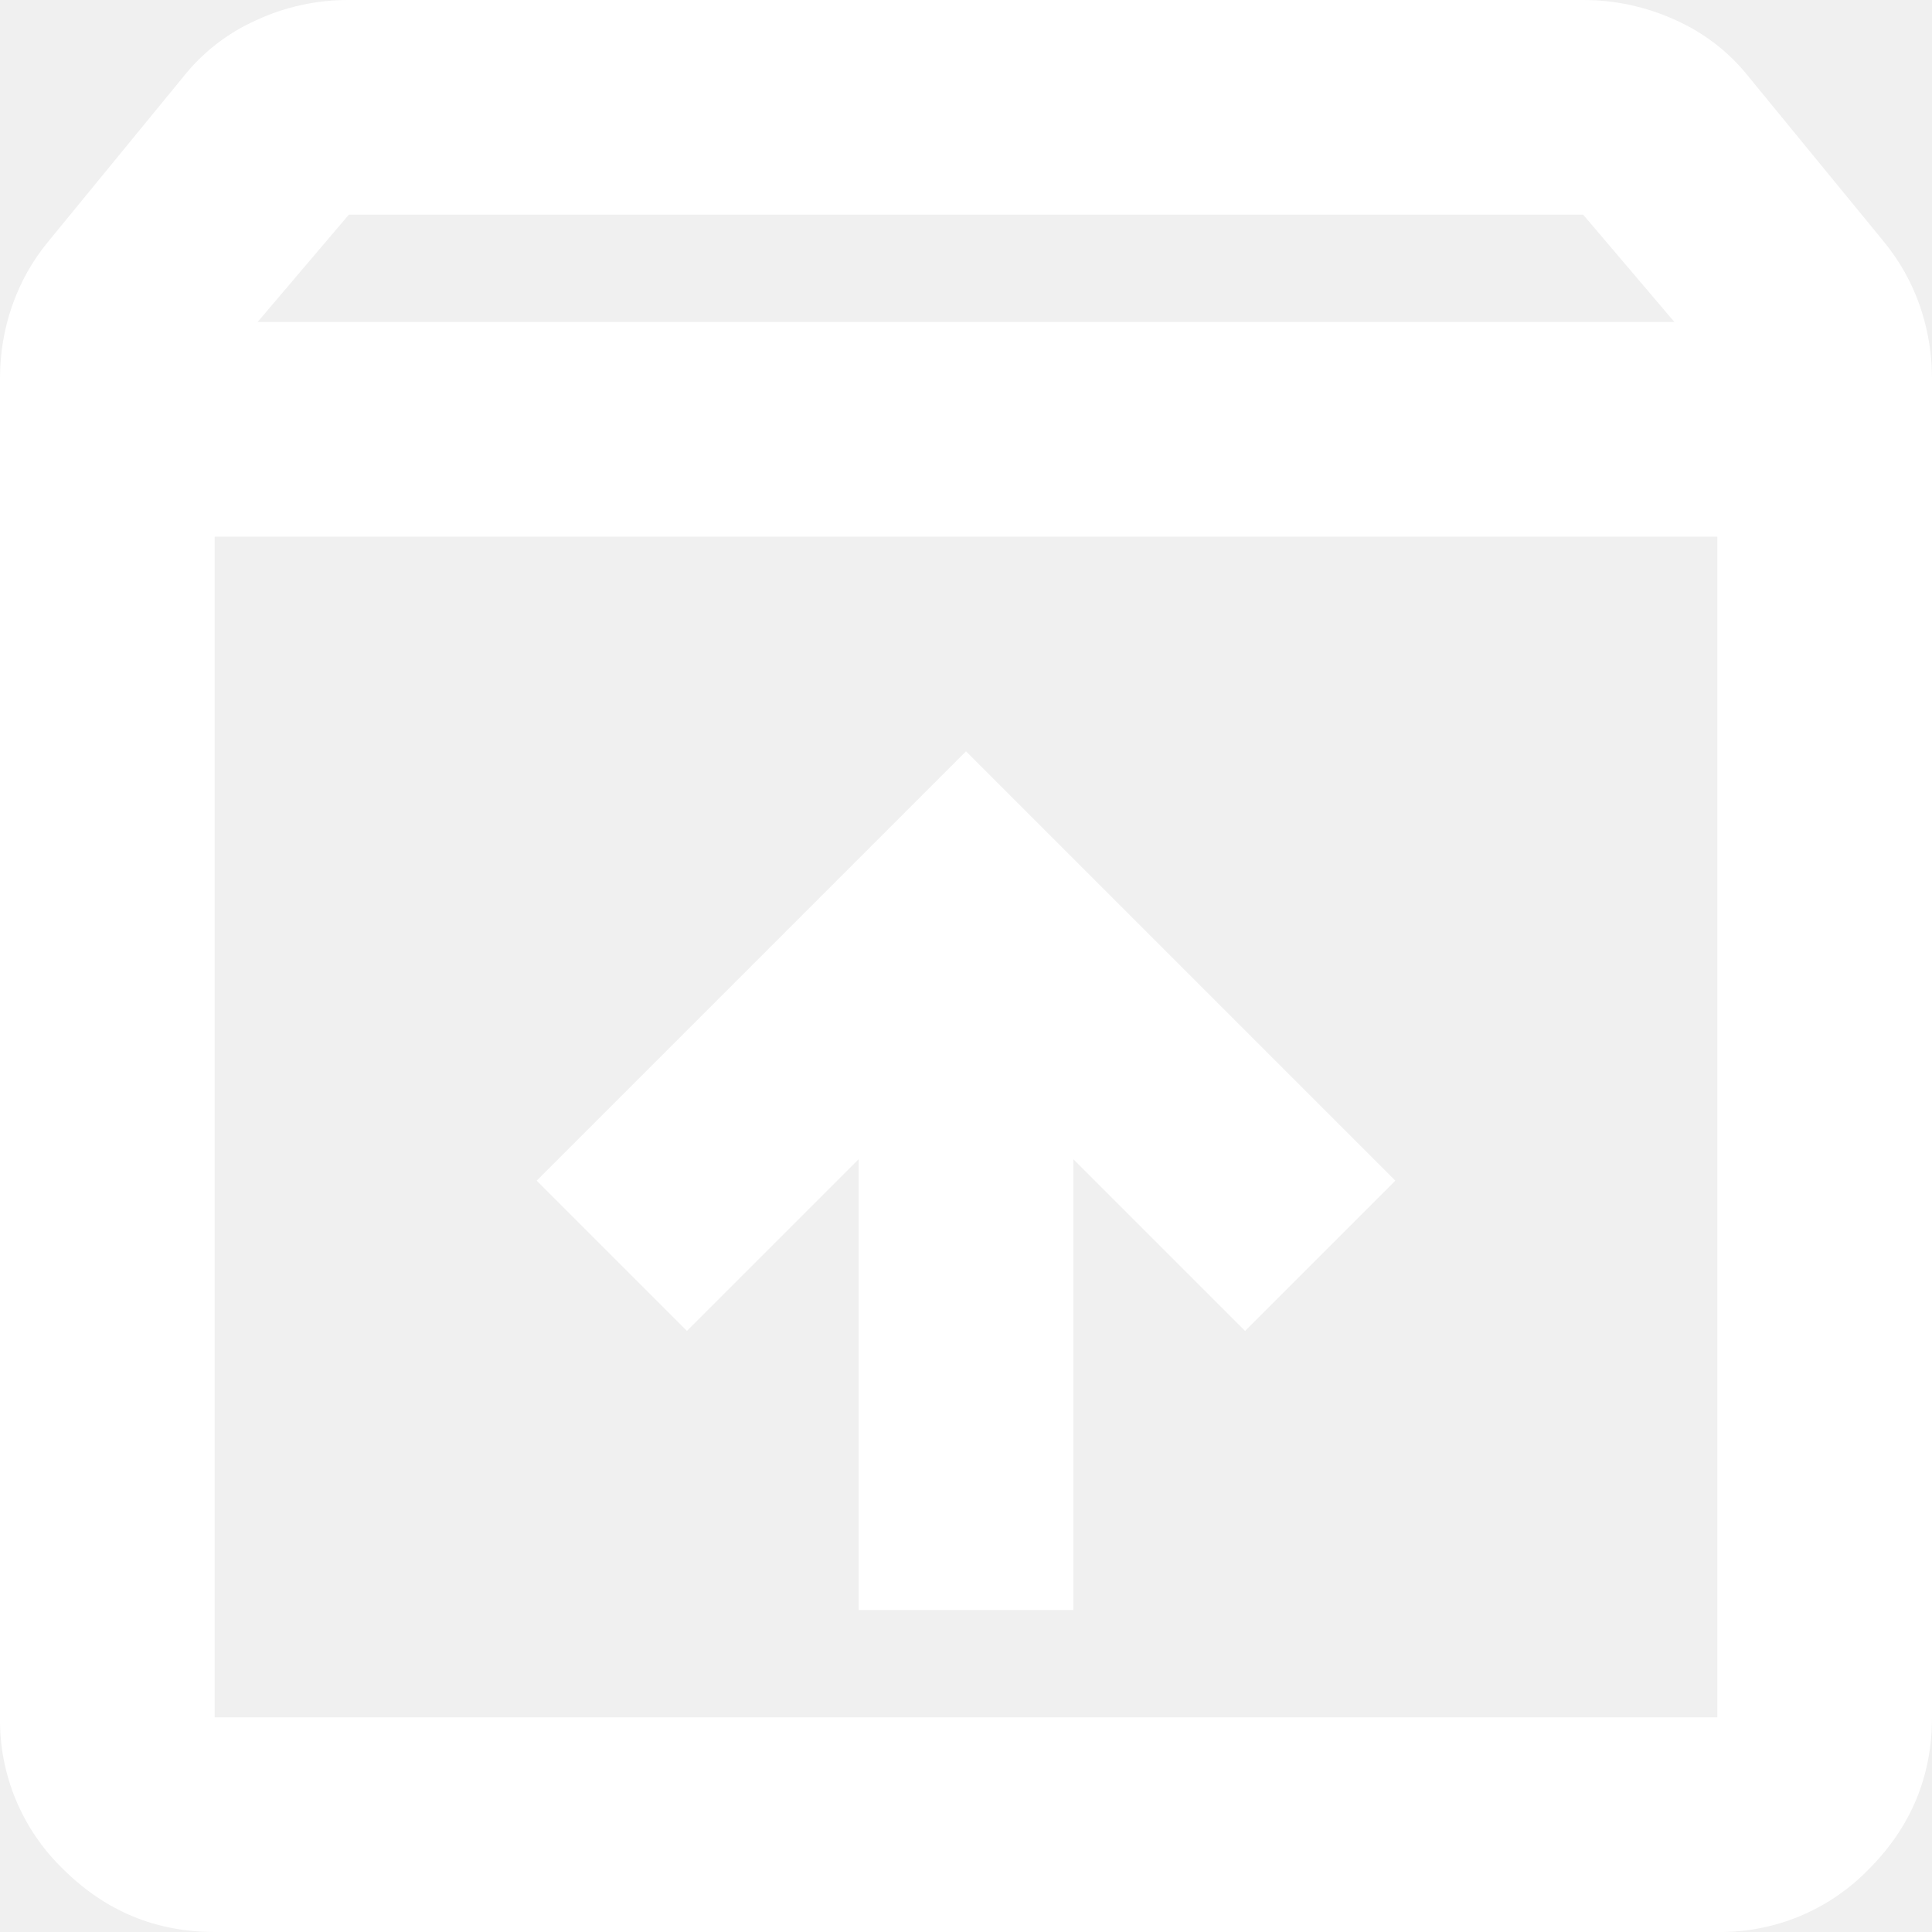
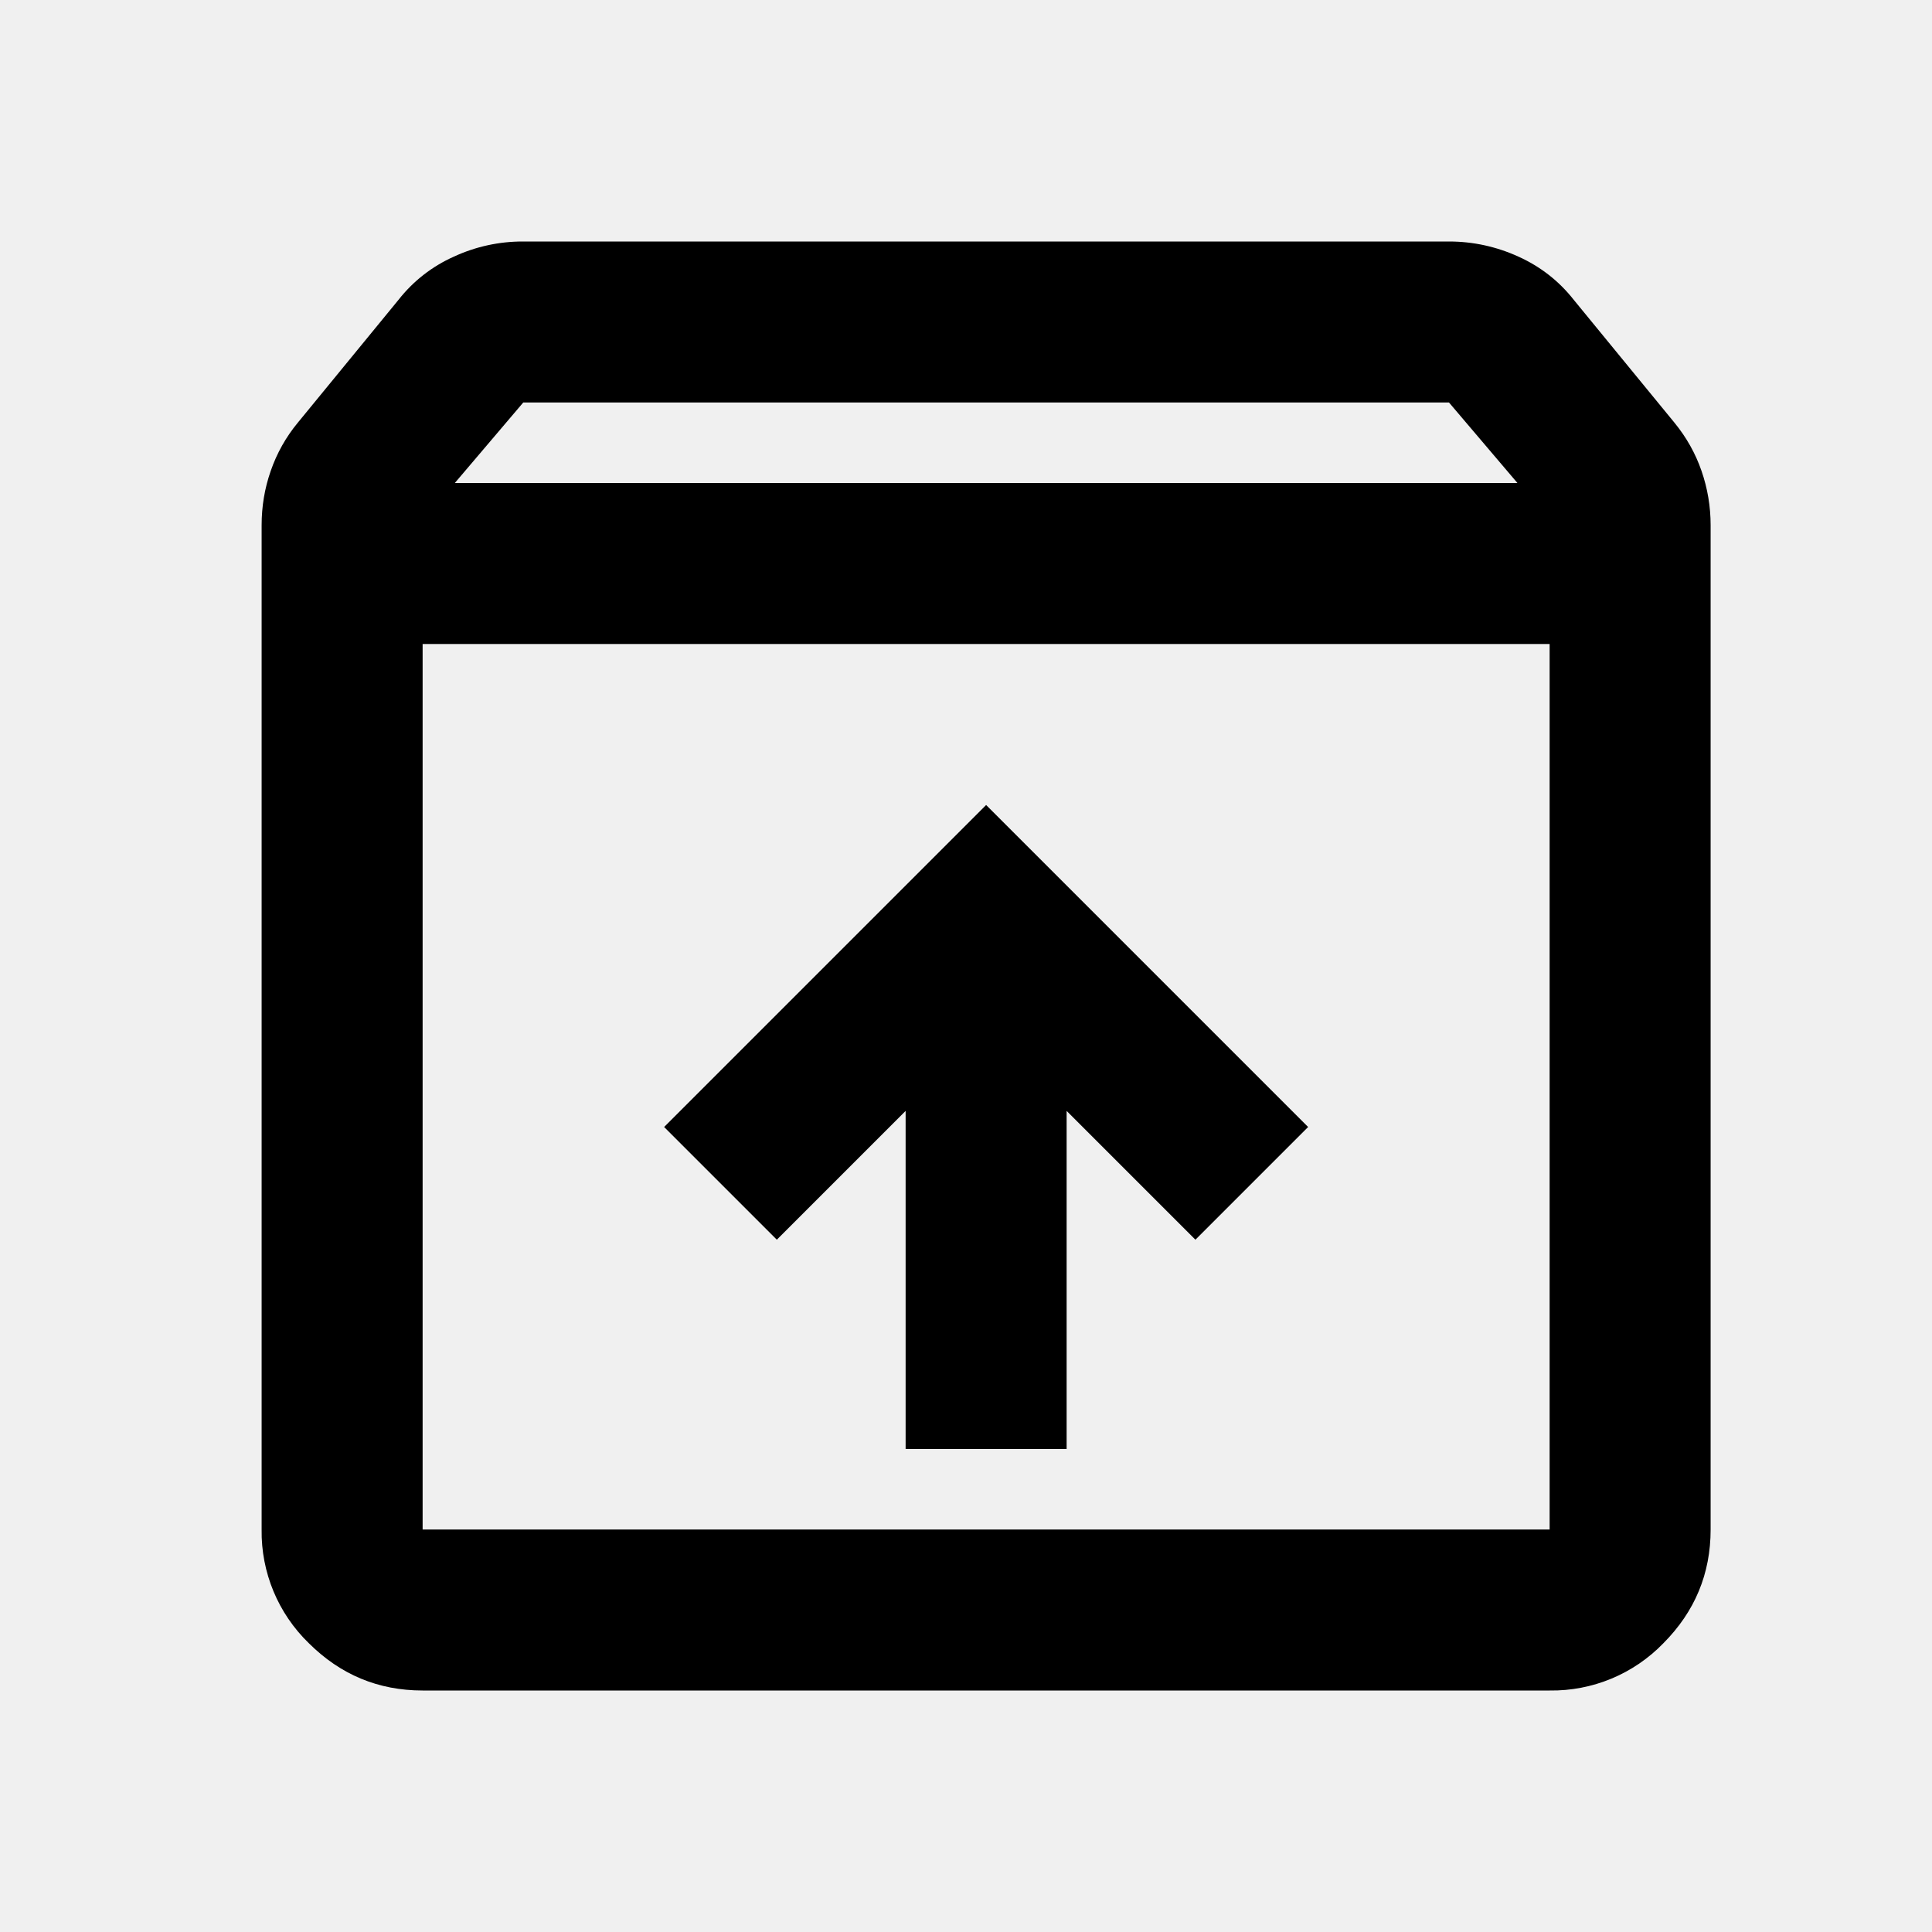
- <svg xmlns="http://www.w3.org/2000/svg" width="18" height="18" fill="none">
-   <path fill="#fff" d="m9 7-4 4 1.4 1.4L8 10.8V15h2v-4.2l1.6 1.6L13 11 9 7ZM2 5v11h14V5H2Zm0 13c-.55 0-1.02-.196-1.413-.587A1.926 1.926 0 0 1 0 16V3.525c0-.233.037-.458.113-.675a1.92 1.92 0 0 1 .337-.6L1.7.725a1.81 1.81 0 0 1 .688-.537A2.03 2.03 0 0 1 3.25 0h11.5c.3 0 .588.063.863.188.274.124.504.304.687.537l1.25 1.525c.15.183.262.383.337.6.075.217.113.442.113.675V16c0 .55-.196 1.02-.587 1.413A1.926 1.926 0 0 1 16 18H2Zm.4-15h13.2l-.85-1H3.25L2.4 3Z" />
+ <svg xmlns="http://www.w3.org/2000/svg" width="24px" fill="#1f1f1f" viewBox="-3.25 -3 24 24">
+   <path d="m9 7-4 4 1.4 1.4L8 10.8V15h2v-4.2l1.6 1.6L13 11 9 7ZM2 5v11h14V5H2Zm0 13c-.55 0-1.02-.196-1.413-.587A1.926 1.926 0 0 1 0 16V3.525c0-.233.037-.458.113-.675a1.92 1.92 0 0 1 .337-.6L1.7.725a1.81 1.81 0 0 1 .688-.537A2.03 2.03 0 0 1 3.25 0h11.5c.3 0 .588.063.863.188.274.124.504.304.687.537l1.25 1.525c.15.183.262.383.337.6.075.217.113.442.113.675V16c0 .55-.196 1.02-.587 1.413A1.926 1.926 0 0 1 16 18H2Zm.4-15h13.2l-.85-1H3.25L2.4 3Z" fill="black" />
</svg>
